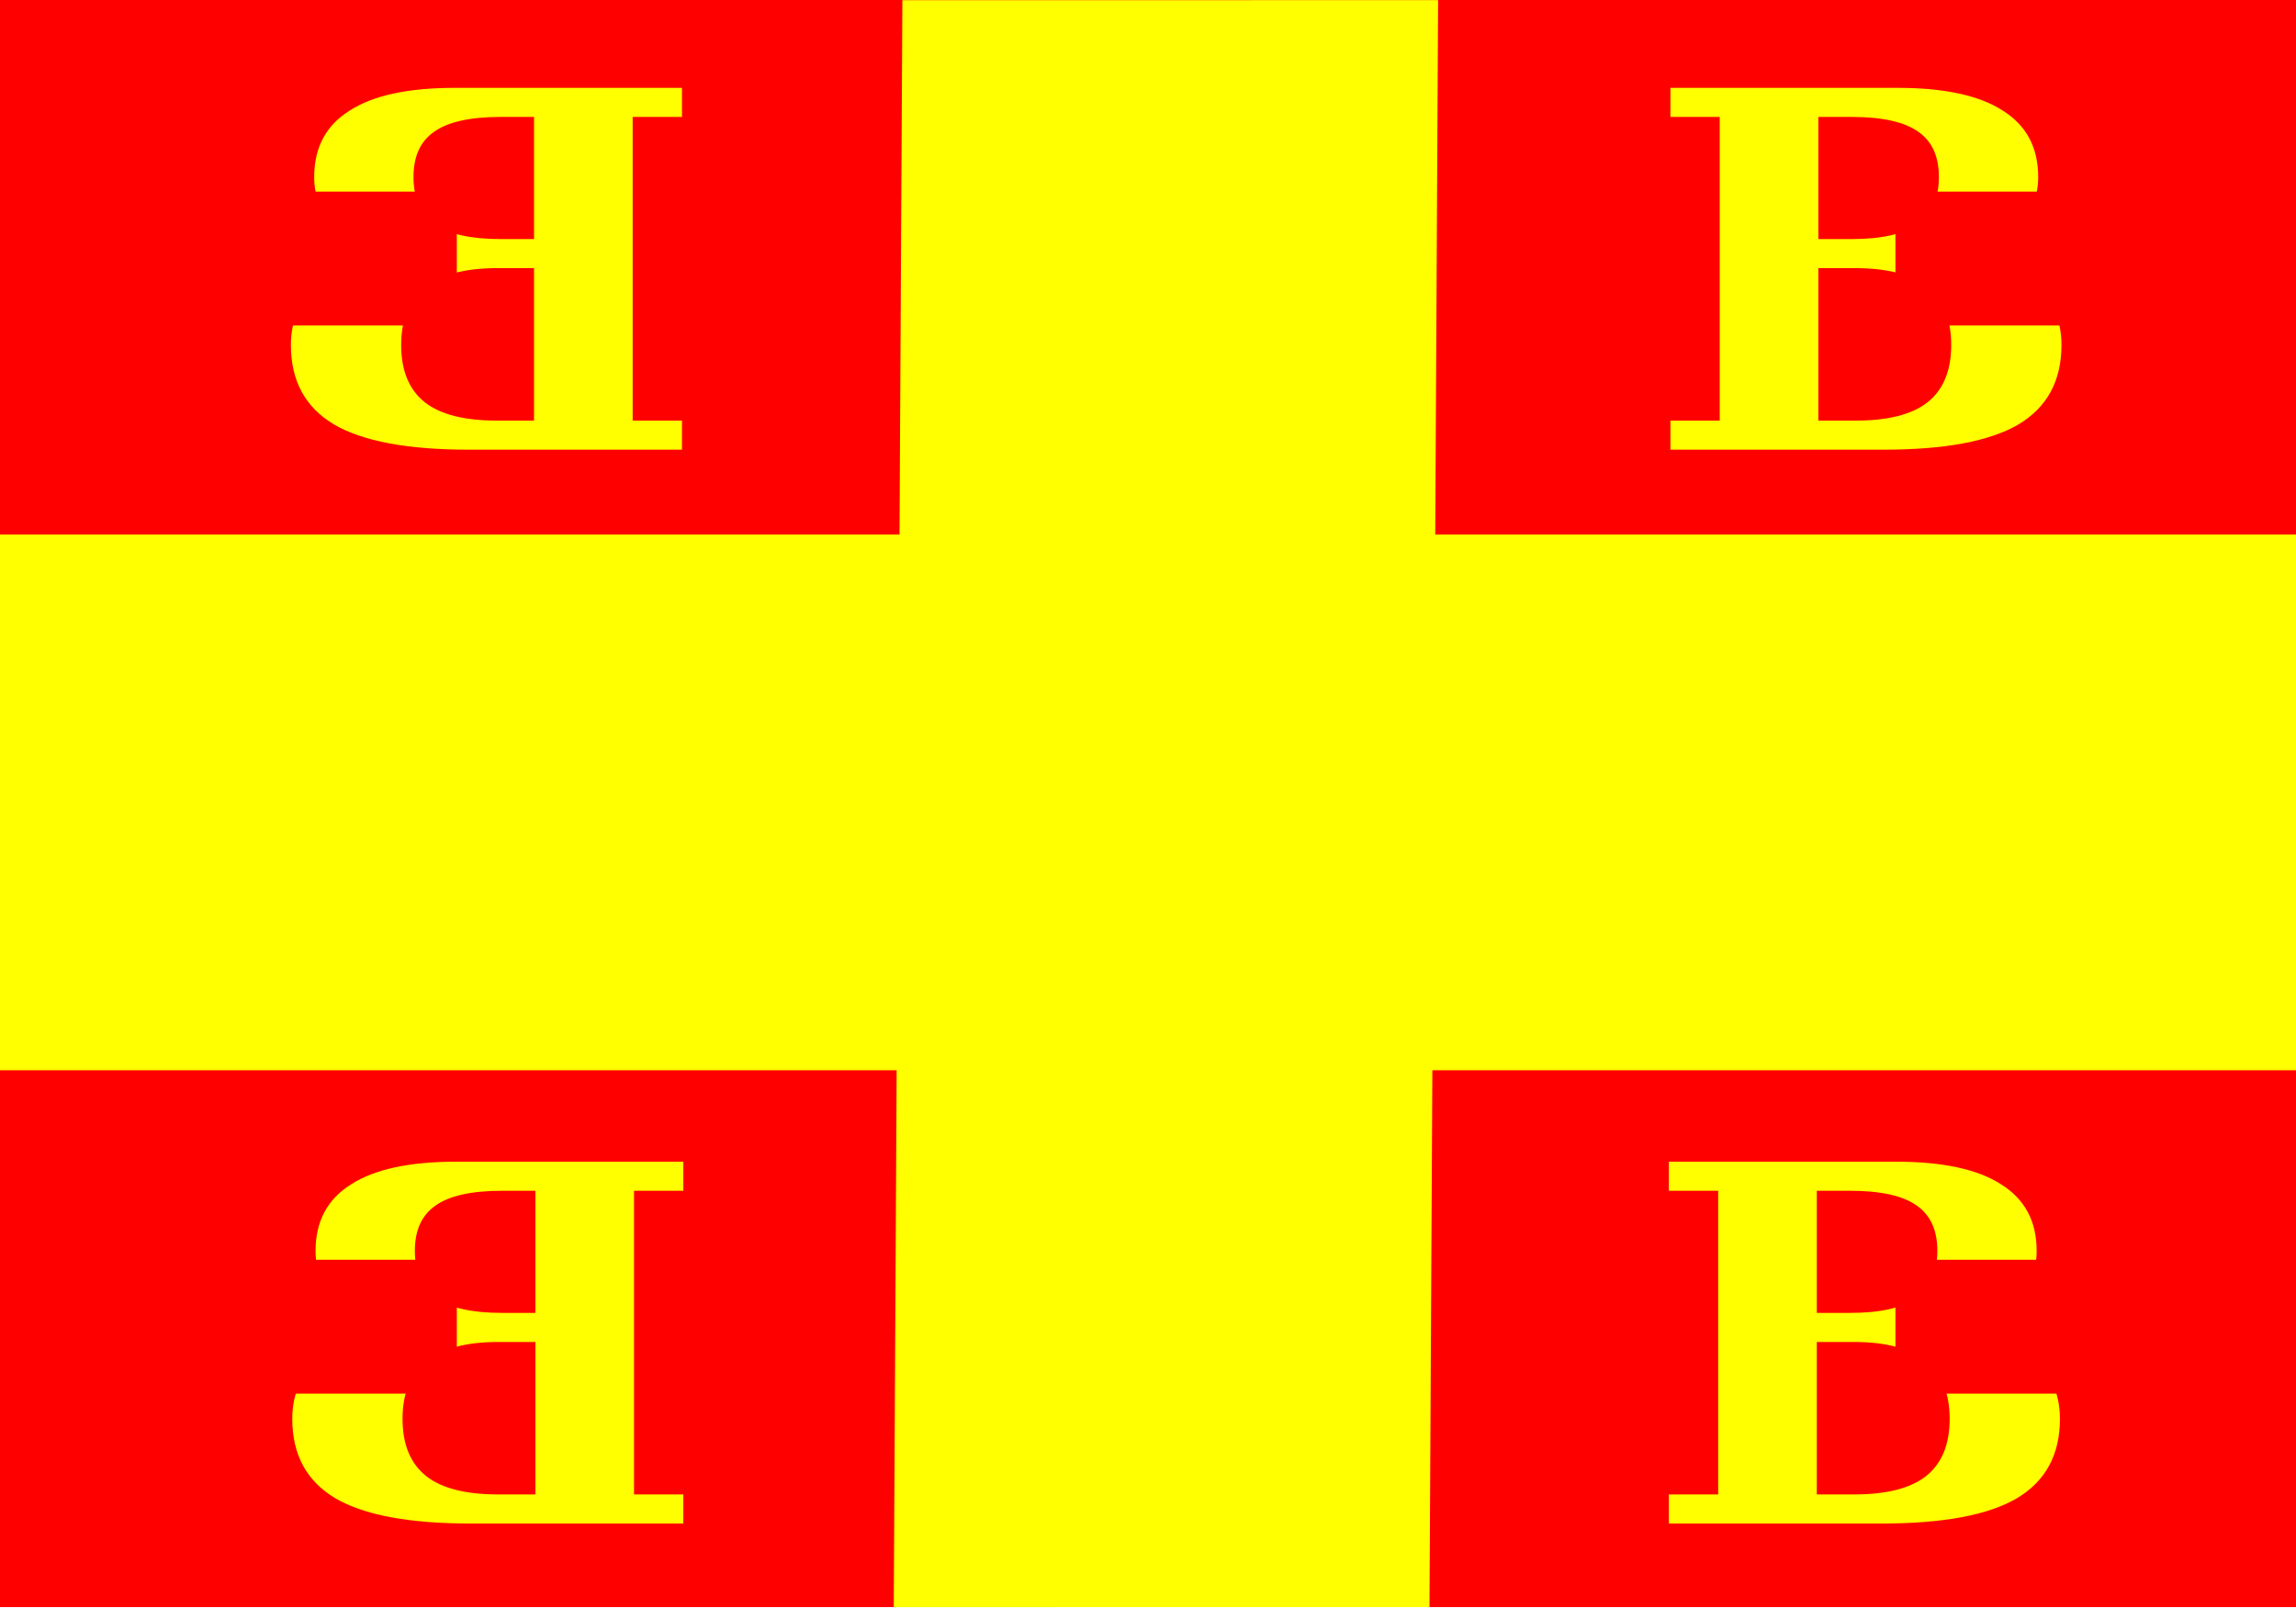
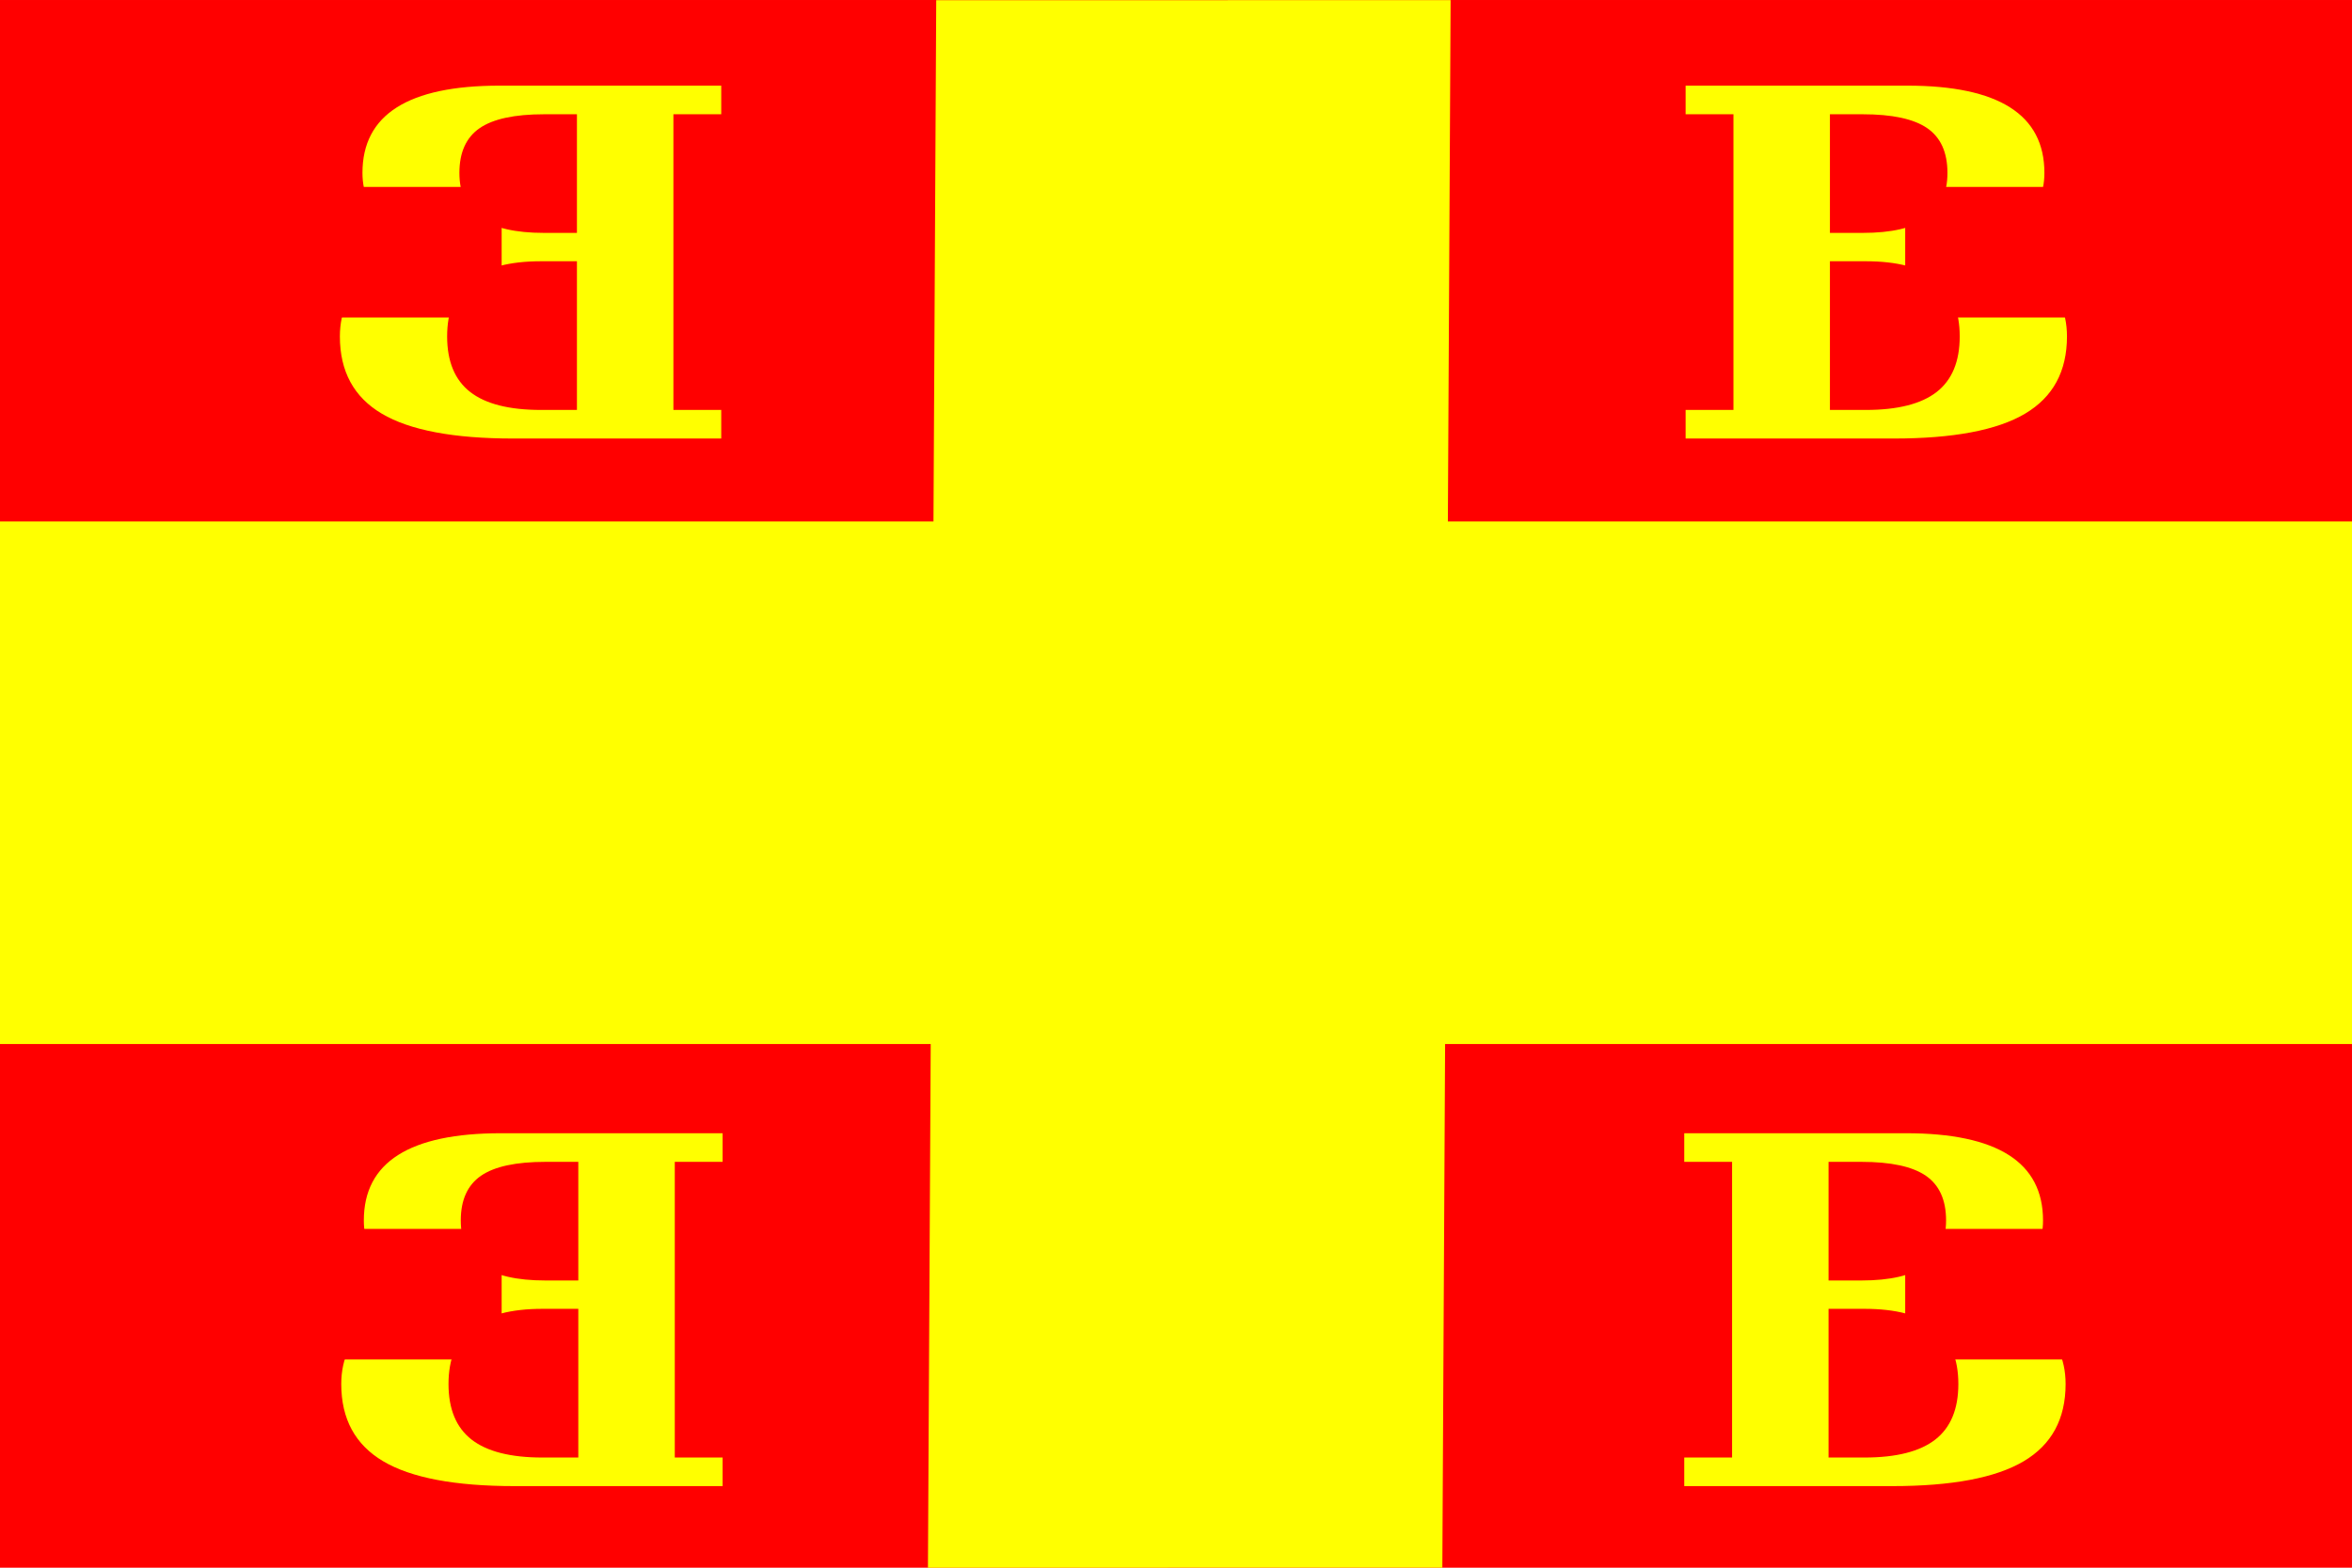
- <svg xmlns="http://www.w3.org/2000/svg" version="1" x="0" y="0" width="1062.989" height="744.094" id="svg378">
+ <svg xmlns="http://www.w3.org/2000/svg" version="1" x="0" y="0" width="1116.13px" height="744.094px" id="svg378">
  <defs id="defs380" />
-   <rect width="1062.99" height="744.094" x="-1062.99" y="-708.661" transform="matrix(-1,0,0,-1,-7.629395e-4,35.43352)" style="font-size:12;fill:#ff0000;fill-rule:evenodd;stroke-width:1.025pt;fill-opacity:1;" id="rect149" />
-   <rect width="1062.992" height="248.031" x="0" y="247.502" style="font-size:12;fill:#ffff00;fill-rule:evenodd;stroke-width:1pt;fill-opacity:1;" id="rect148" />
-   <rect width="744.033" height="248.028" x="0.156" y="-665.807" style="font-size:12;fill:#ffff00;fill-rule:evenodd;stroke-width:1pt;fill-opacity:1;" id="rect2206" transform="matrix(-5.362686e-3,0.999986,-1,1.463867e-4,0,0)" />
-   <text style="fill:#ffff00;stroke:none;font-family:Bitstream Vera Serif;font-style:normal;font-weight:bold;font-size:12;fill-opacity:1;stroke-opacity:1;stroke-width:1pt;stroke-linejoin:miter;stroke-linecap:butt;text-anchor:start;writing-mode:lr;" x="37.545" y="10.872" id="text2207" transform="scale(20.29311,19.14583)" xml:space="default">
-     <tspan x="37.545" y="10.872" id="tspan2213" style="fill:#ffff00;fill-opacity:1;">B</tspan>
+   <rect width="1116.127" height="744.09" x="-1116.126" y="-744.094" transform="scale(-1,-1)" style="font-size:12px;fill:#ff0000;fill-opacity:1;fill-rule:evenodd;stroke-width:1.025pt" id="rect149" />
+   <rect width="1116.129" height="248.03" x="3.8138027e-05" y="247.505" style="font-size:12px;fill:#ffff00;fill-opacity:1;fill-rule:evenodd;stroke-width:1pt" id="rect148" />
+   <rect width="744.034" height="244.103" x="0.161" y="-688.384" style="font-size:12px;fill:#ffff00;fill-opacity:1;fill-rule:evenodd;stroke-width:1pt" id="rect2206" transform="matrix(-5.277821e-3,0.999986,-1,1.487405e-4,0,0)" />
+   <text style="font-size:236.533px;font-style:normal;font-weight:bold;line-height:100%;writing-mode:lr-tb;text-anchor:start;fill:#ffff00;fill-opacity:1;stroke:none;stroke-width:1pt;stroke-linecap:butt;stroke-linejoin:miter;stroke-opacity:1;font-family:Bitstream Vera Serif" x="765.866" y="214.29" id="text2207" transform="scale(1.029526,0.971321)" xml:space="default">
+     <tspan x="765.866" y="214.29" id="tspan2213" style="fill:#ffff00;fill-opacity:1">B</tspan>
  </text>
-   <text style="fill:#ffff00;stroke:none;font-family:Bitstream Vera Serif;font-style:normal;font-weight:bold;font-size:12;fill-opacity:1;stroke-opacity:1;stroke-width:1pt;stroke-linejoin:miter;stroke-linecap:butt;text-anchor:start;writing-mode:lr;" x="37.513" y="36.842" id="text2221" transform="scale(20.29311,19.14583)" xml:space="default">
-     <tspan x="37.513" y="36.842" id="tspan2222" style="fill:#ffff00;fill-opacity:1;">B</tspan>
+   <text style="font-size:236.533px;font-style:normal;font-weight:bold;line-height:100%;writing-mode:lr-tb;text-anchor:start;fill:#ffff00;fill-opacity:1;stroke:none;stroke-width:1pt;stroke-linecap:butt;stroke-linejoin:miter;stroke-opacity:1;font-family:Bitstream Vera Serif" x="765.235" y="726.195" id="text2221" transform="scale(1.029526,0.971321)" xml:space="default">
+     <tspan x="765.235" y="726.195" id="tspan2222" style="fill:#ffff00;fill-opacity:1">B</tspan>
  </text>
-   <rect width="95.614" height="61.97" x="-973.157" y="-150.694" transform="scale(-1,-1)" style="font-size:12;fill:#ff0000;fill-rule:evenodd;stroke-width:1.025pt;fill-opacity:1;" id="rect865" />
-   <rect width="95.614" height="61.97" x="-973.157" y="-645.257" transform="scale(-1,-1)" style="font-size:12;fill:#ff0000;fill-rule:evenodd;stroke-width:1.025pt;fill-opacity:1;" id="rect866" />
-   <text style="fill:#ffff00;stroke:none;font-family:Bitstream Vera Serif;font-style:normal;font-weight:bold;font-size:12;fill-opacity:1;stroke-opacity:1;stroke-width:1pt;stroke-linejoin:miter;stroke-linecap:butt;text-anchor:start;writing-mode:lr;" x="-16.12" y="10.872" id="text875" transform="scale(-20.29311,19.14583)" xml:space="default">
-     <tspan x="-16.12" y="10.872" id="tspan876" style="fill:#ffff00;fill-opacity:1;">B</tspan>
+   <rect width="95.614" height="61.97" x="-999.722" y="-150.694" transform="scale(-1,-1)" style="font-size:12px;fill:#ff0000;fill-opacity:1;fill-rule:evenodd;stroke-width:1.025pt" id="rect865" />
+   <rect width="95.614" height="61.97" x="-999.722" y="-645.257" transform="scale(-1,-1)" style="font-size:12px;fill:#ff0000;fill-opacity:1;fill-rule:evenodd;stroke-width:1.025pt" id="rect866" />
+   <text style="font-size:236.533px;font-style:normal;font-weight:bold;line-height:100%;writing-mode:lr-tb;text-anchor:start;fill:#ffff00;fill-opacity:1;stroke:none;stroke-width:1pt;stroke-linecap:butt;stroke-linejoin:miter;stroke-opacity:1;font-family:Bitstream Vera Serif" x="-343.54" y="214.29" id="text875" transform="scale(-1.029526,0.971321)" xml:space="default">
+     <tspan x="-343.54" y="214.29" id="tspan876" style="fill:#ffff00;fill-opacity:1">B</tspan>
  </text>
-   <text style="fill:#ffff00;stroke:none;font-family:Bitstream Vera Serif;font-style:normal;font-weight:bold;font-size:12;fill-opacity:1;stroke-opacity:1;stroke-width:1pt;stroke-linejoin:miter;stroke-linecap:butt;text-anchor:start;writing-mode:lr;" x="-16.152" y="36.842" id="text878" transform="scale(-20.29311,19.14583)" xml:space="default">
-     <tspan x="-16.152" y="36.842" id="tspan879" style="fill:#ffff00;fill-opacity:1;">B</tspan>
+   <text style="font-size:236.533px;font-style:normal;font-weight:bold;line-height:100%;writing-mode:lr-tb;text-anchor:start;fill:#ffff00;fill-opacity:1;stroke:none;stroke-width:1pt;stroke-linecap:butt;stroke-linejoin:miter;stroke-opacity:1;font-family:Bitstream Vera Serif" x="-344.171" y="726.195" id="text878" transform="scale(-1.029526,0.971321)" xml:space="default">
+     <tspan x="-344.171" y="726.195" id="tspan879" style="fill:#ffff00;fill-opacity:1">B</tspan>
  </text>
-   <rect width="95.614" height="61.97" x="115.875" y="-150.695" transform="scale(1,-1)" style="font-size:12;fill:#ff0000;fill-rule:evenodd;stroke-width:1.025pt;fill-opacity:1;" id="rect881" />
-   <rect width="95.614" height="61.97" x="115.875" y="-645.257" transform="scale(1,-1)" style="font-size:12;fill:#ff0000;fill-rule:evenodd;stroke-width:1.025pt;fill-opacity:1;" id="rect882" />
+   <rect width="95.614" height="61.97" x="142.44" y="-150.695" transform="scale(1,-1)" style="font-size:12px;fill:#ff0000;fill-opacity:1;fill-rule:evenodd;stroke-width:1.025pt" id="rect881" />
+   <rect width="95.614" height="61.97" x="142.44" y="-645.257" transform="scale(1,-1)" style="font-size:12px;fill:#ff0000;fill-opacity:1;fill-rule:evenodd;stroke-width:1.025pt" id="rect882" />
</svg>
